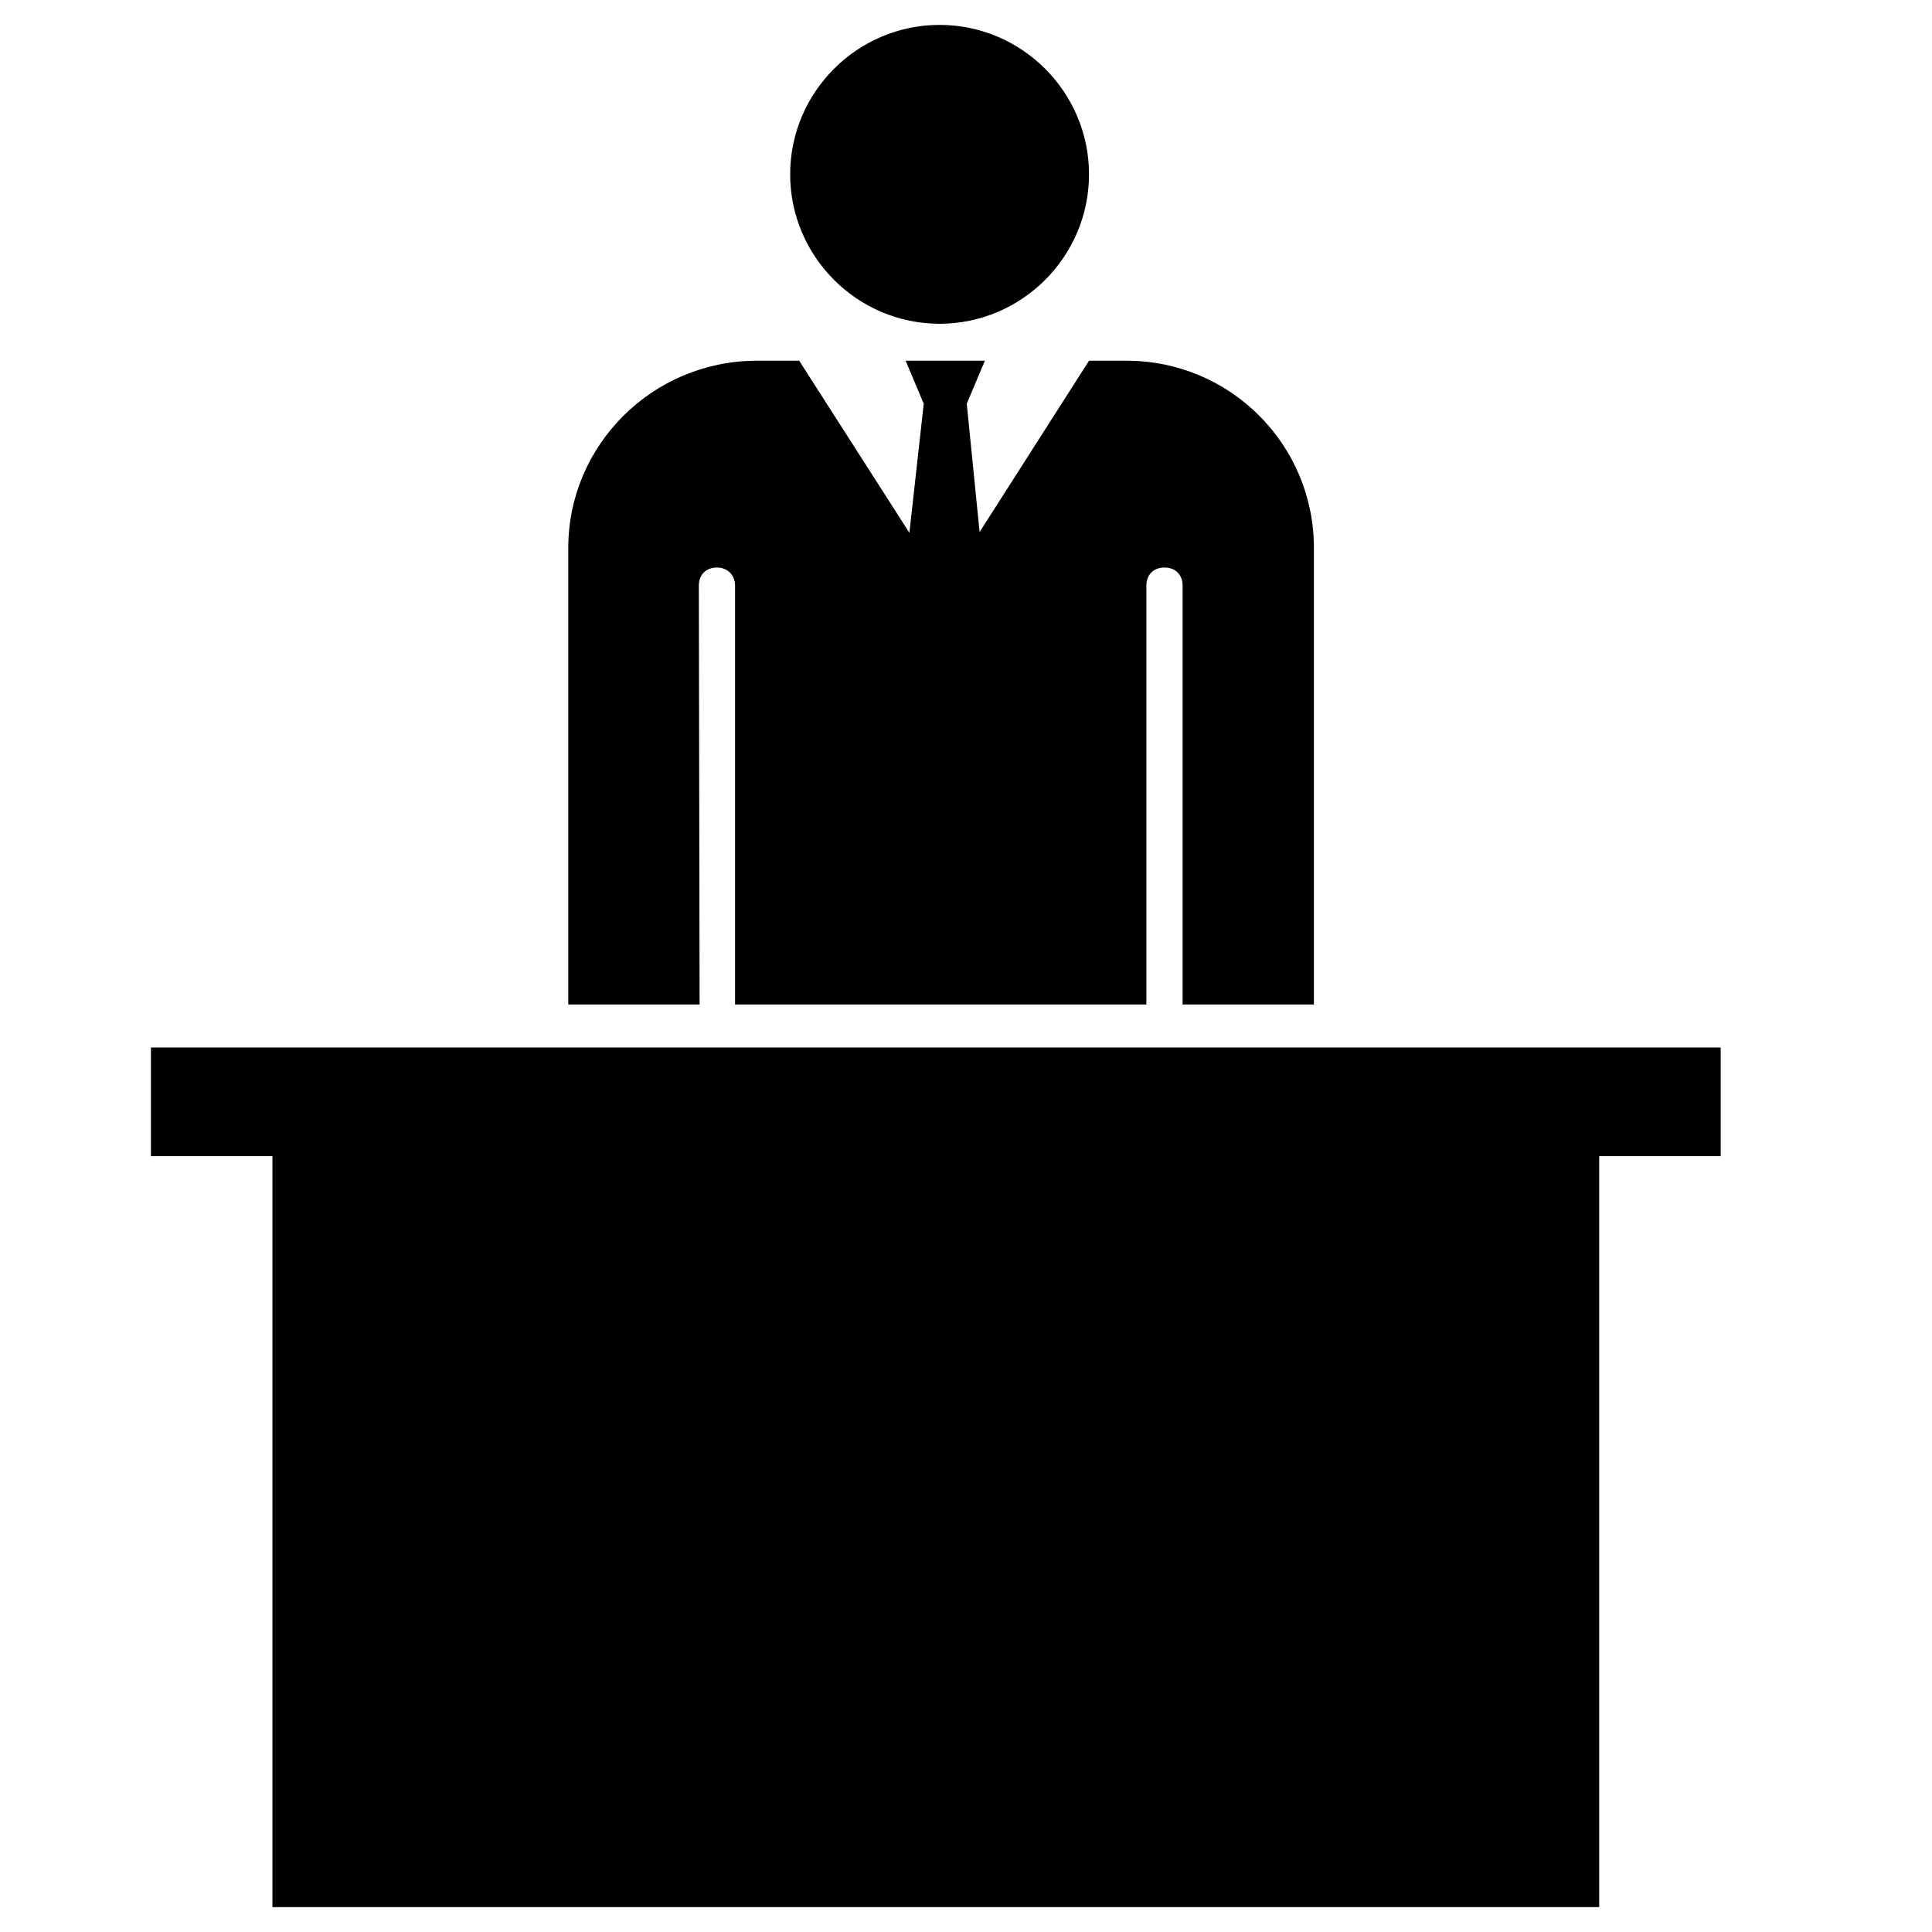
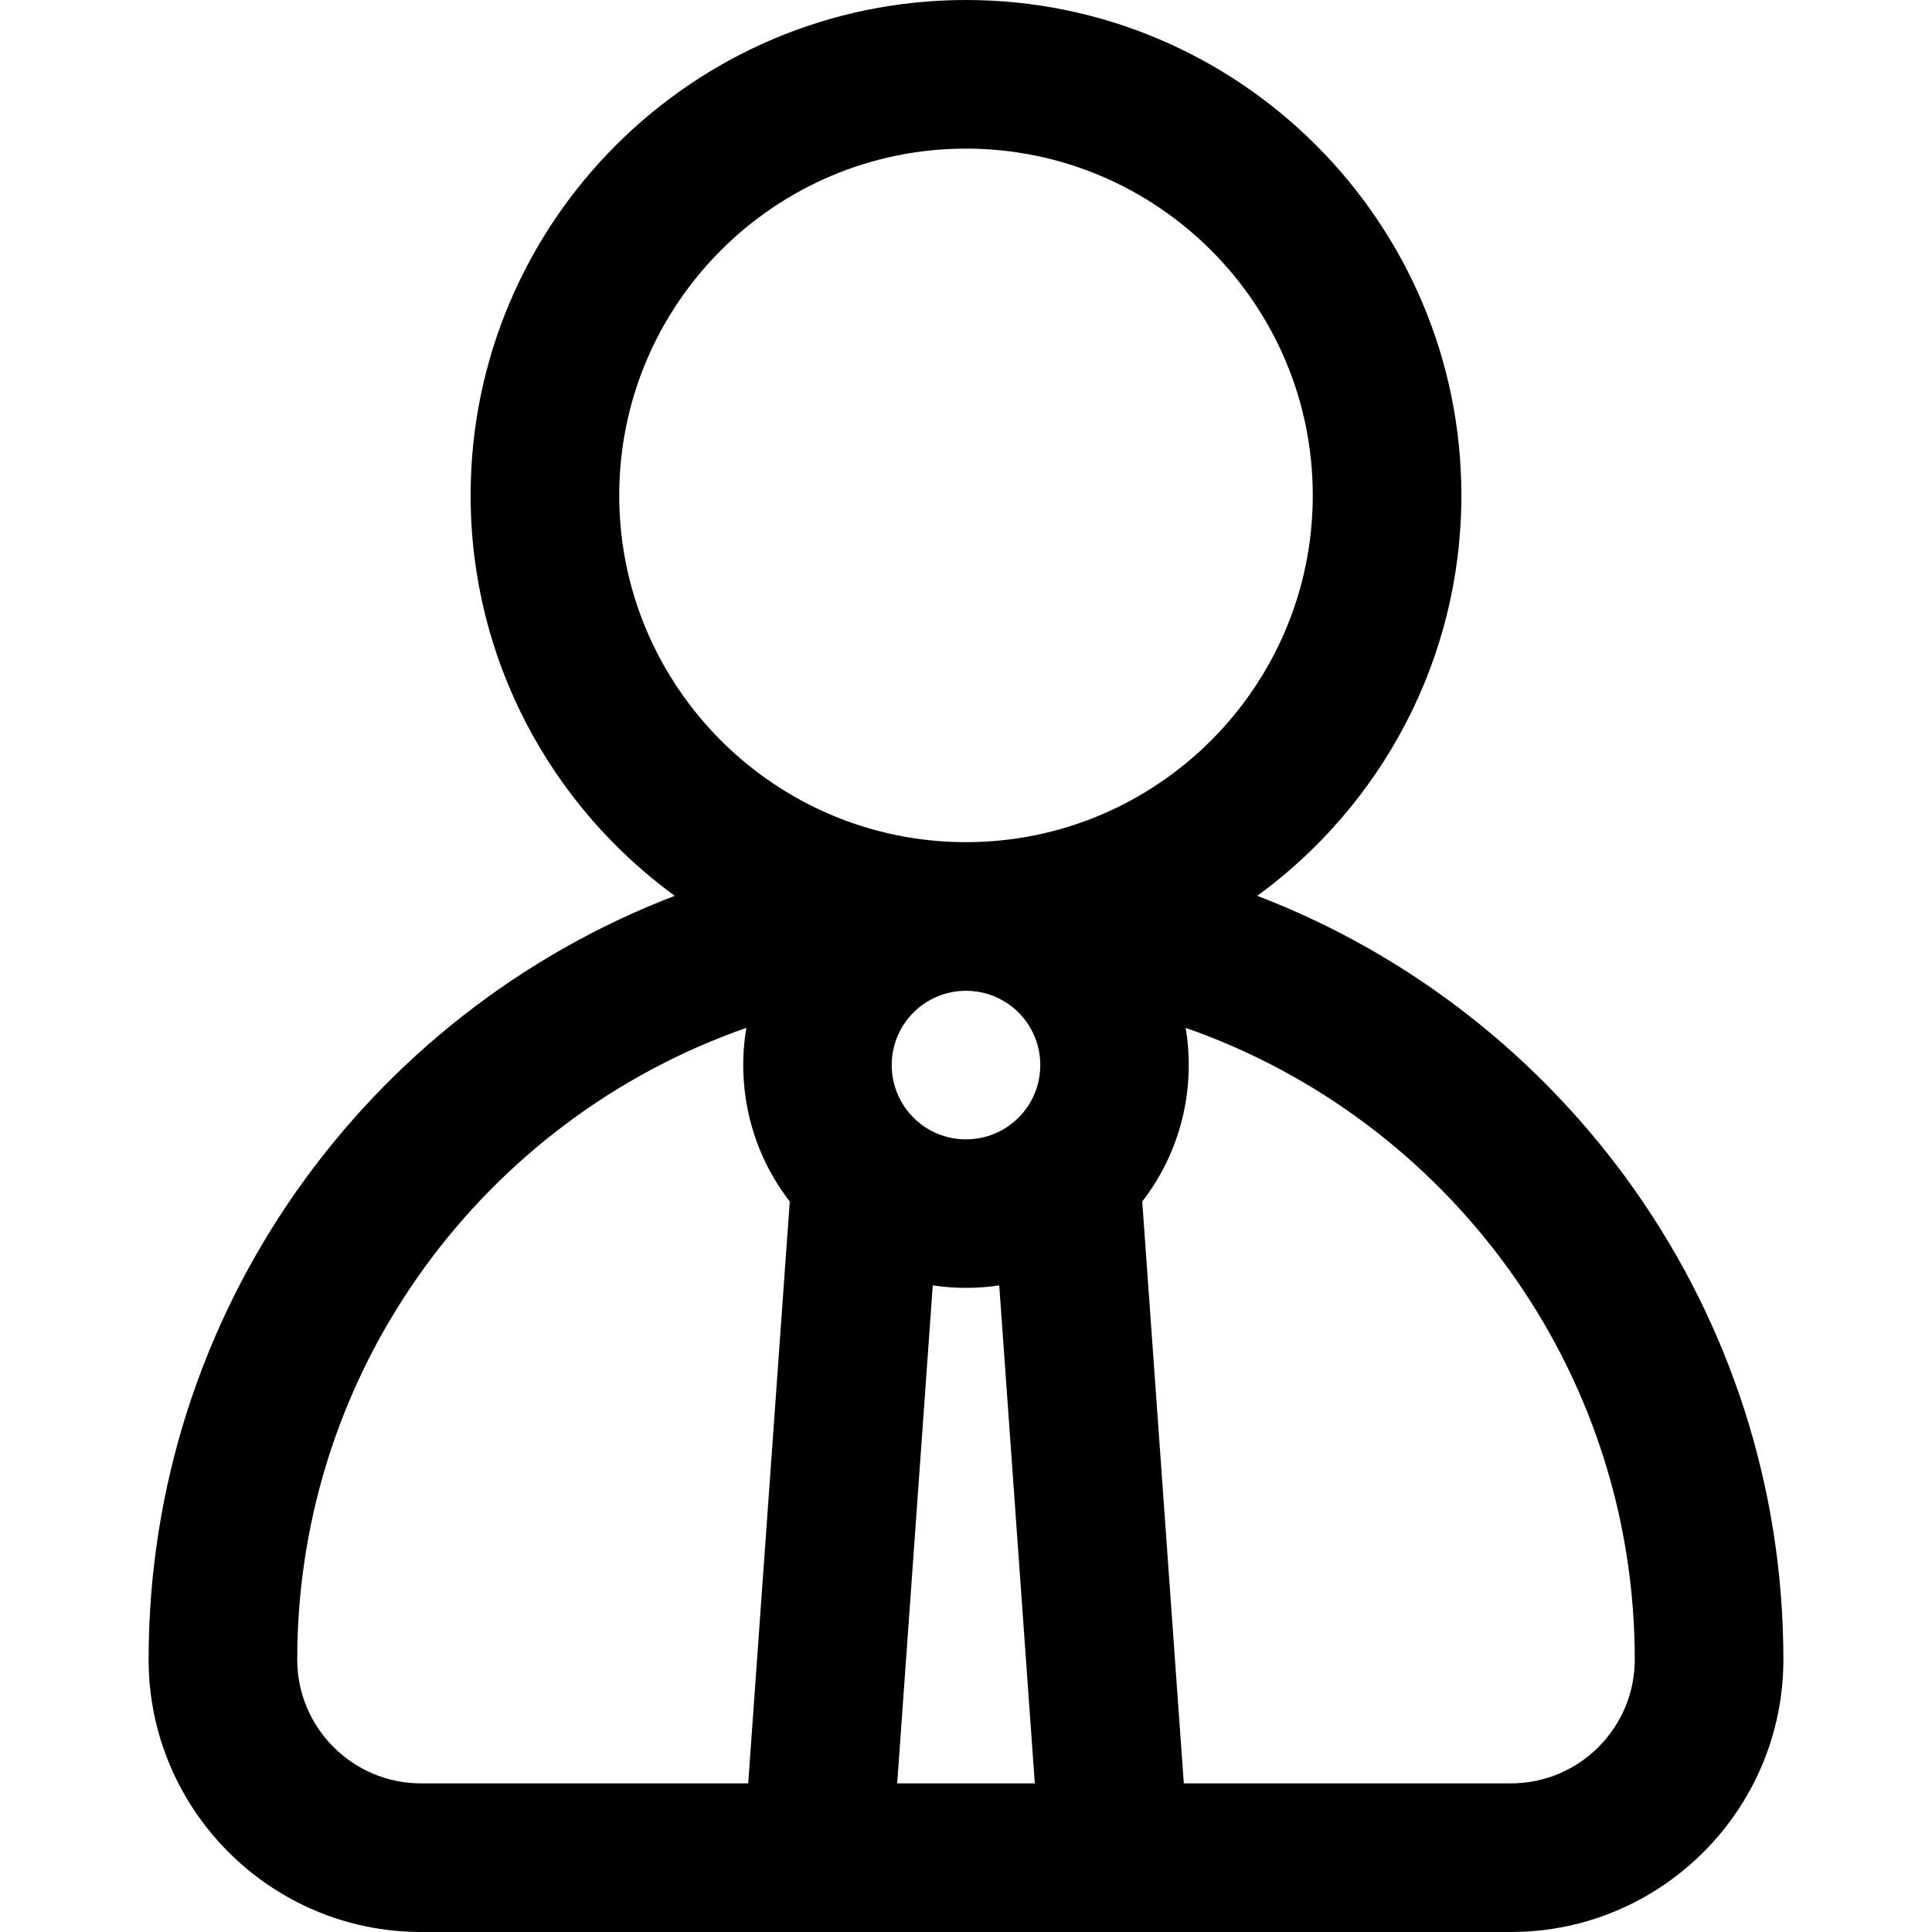
- <svg xmlns="http://www.w3.org/2000/svg" fill="#000000" height="64px" width="64px" version="1.2" baseProfile="tiny" id="Layer_1" viewBox="-351 154 256 254" xml:space="preserve">
+ <svg xmlns="http://www.w3.org/2000/svg" fill="#000000" height="64px" width="64px" version="1.1" id="Layer_1" viewBox="0 0 512 512" xml:space="preserve">
  <g id="SVGRepo_bgCarrier" stroke-width="0" />
  <g id="SVGRepo_tracerCarrier" stroke-linecap="round" stroke-linejoin="round" />
  <g id="SVGRepo_iconCarrier">
-     <path d="M-226.5,156.3c10.9,0,19.8,8.9,19.8,19.8s-8.9,19.8-19.8,19.8s-19.8-8.9-19.8-19.8S-237.4,156.3-226.5,156.3z M-176.9,291.8 h-17.3h-5h-54.5h-5h-17.4H-331v14.4h16.1v99.5h175.8v-99.5h16.1v-14.4H-176.9z M-258.4,230.6c0-1.5,1-2.4,2.4-2.4s2.4,1,2.4,2.4 v55.5h54.5v-55.5c0-1.5,1-2.4,2.4-2.4c1.5,0,2.4,1,2.4,2.4v55.5h17.4v-60.5c0-13.7-11.1-24.8-24.8-24.8h-5l-14.5,22.7l-1.7-17 l2.4-5.7H-231l2.4,5.7l-1.9,17.1l-14.6-22.8h-5.8c-13.7,0.1-24.8,11.2-24.8,24.8v60.5h17.4L-258.4,230.6L-258.4,230.6z" />
+     <g>
+       <g>
+         <path d="M333.187,237.405c32.761-23.893,54.095-62.561,54.095-106.123C387.282,58.893,328.389,0,256,0 S124.718,58.893,124.718,131.282c0,43.562,21.333,82.23,54.095,106.123C97.373,268.57,39.385,347.531,39.385,439.795 c0,39.814,32.391,72.205,72.205,72.205H400.41c39.814,0,72.205-32.391,72.205-72.205 C472.615,347.531,414.627,268.57,333.187,237.405z M164.103,131.282c0-50.672,41.225-91.897,91.897-91.897 s91.897,41.225,91.897,91.897S306.672,223.18,256,223.18S164.103,181.954,164.103,131.282z M198.279,472.615h-86.69 c-18.097,0-32.82-14.723-32.82-32.821c0-77.342,49.803-143.262,119.02-167.399c-2.67,15.897,1.164,32.672,11.504,46.012 L198.279,472.615z M237.765,472.615l9.426-131.971c5.838,0.873,11.78,0.873,17.618,0l9.426,131.971H237.765z M269.925,296.18 c-7.679,7.679-20.172,7.679-27.849,0c-7.679-7.677-7.679-20.17,0-27.849c7.677-7.679,20.17-7.679,27.849,0 C277.604,276.01,277.604,288.503,269.925,296.18z M400.41,472.615h-86.689l-11.015-154.208 c10.34-13.341,14.174-30.115,11.504-46.012c69.216,24.138,119.02,90.057,119.02,167.399 C433.231,457.892,418.508,472.615,400.41,472.615z" />
+       </g>
+     </g>
  </g>
</svg>
